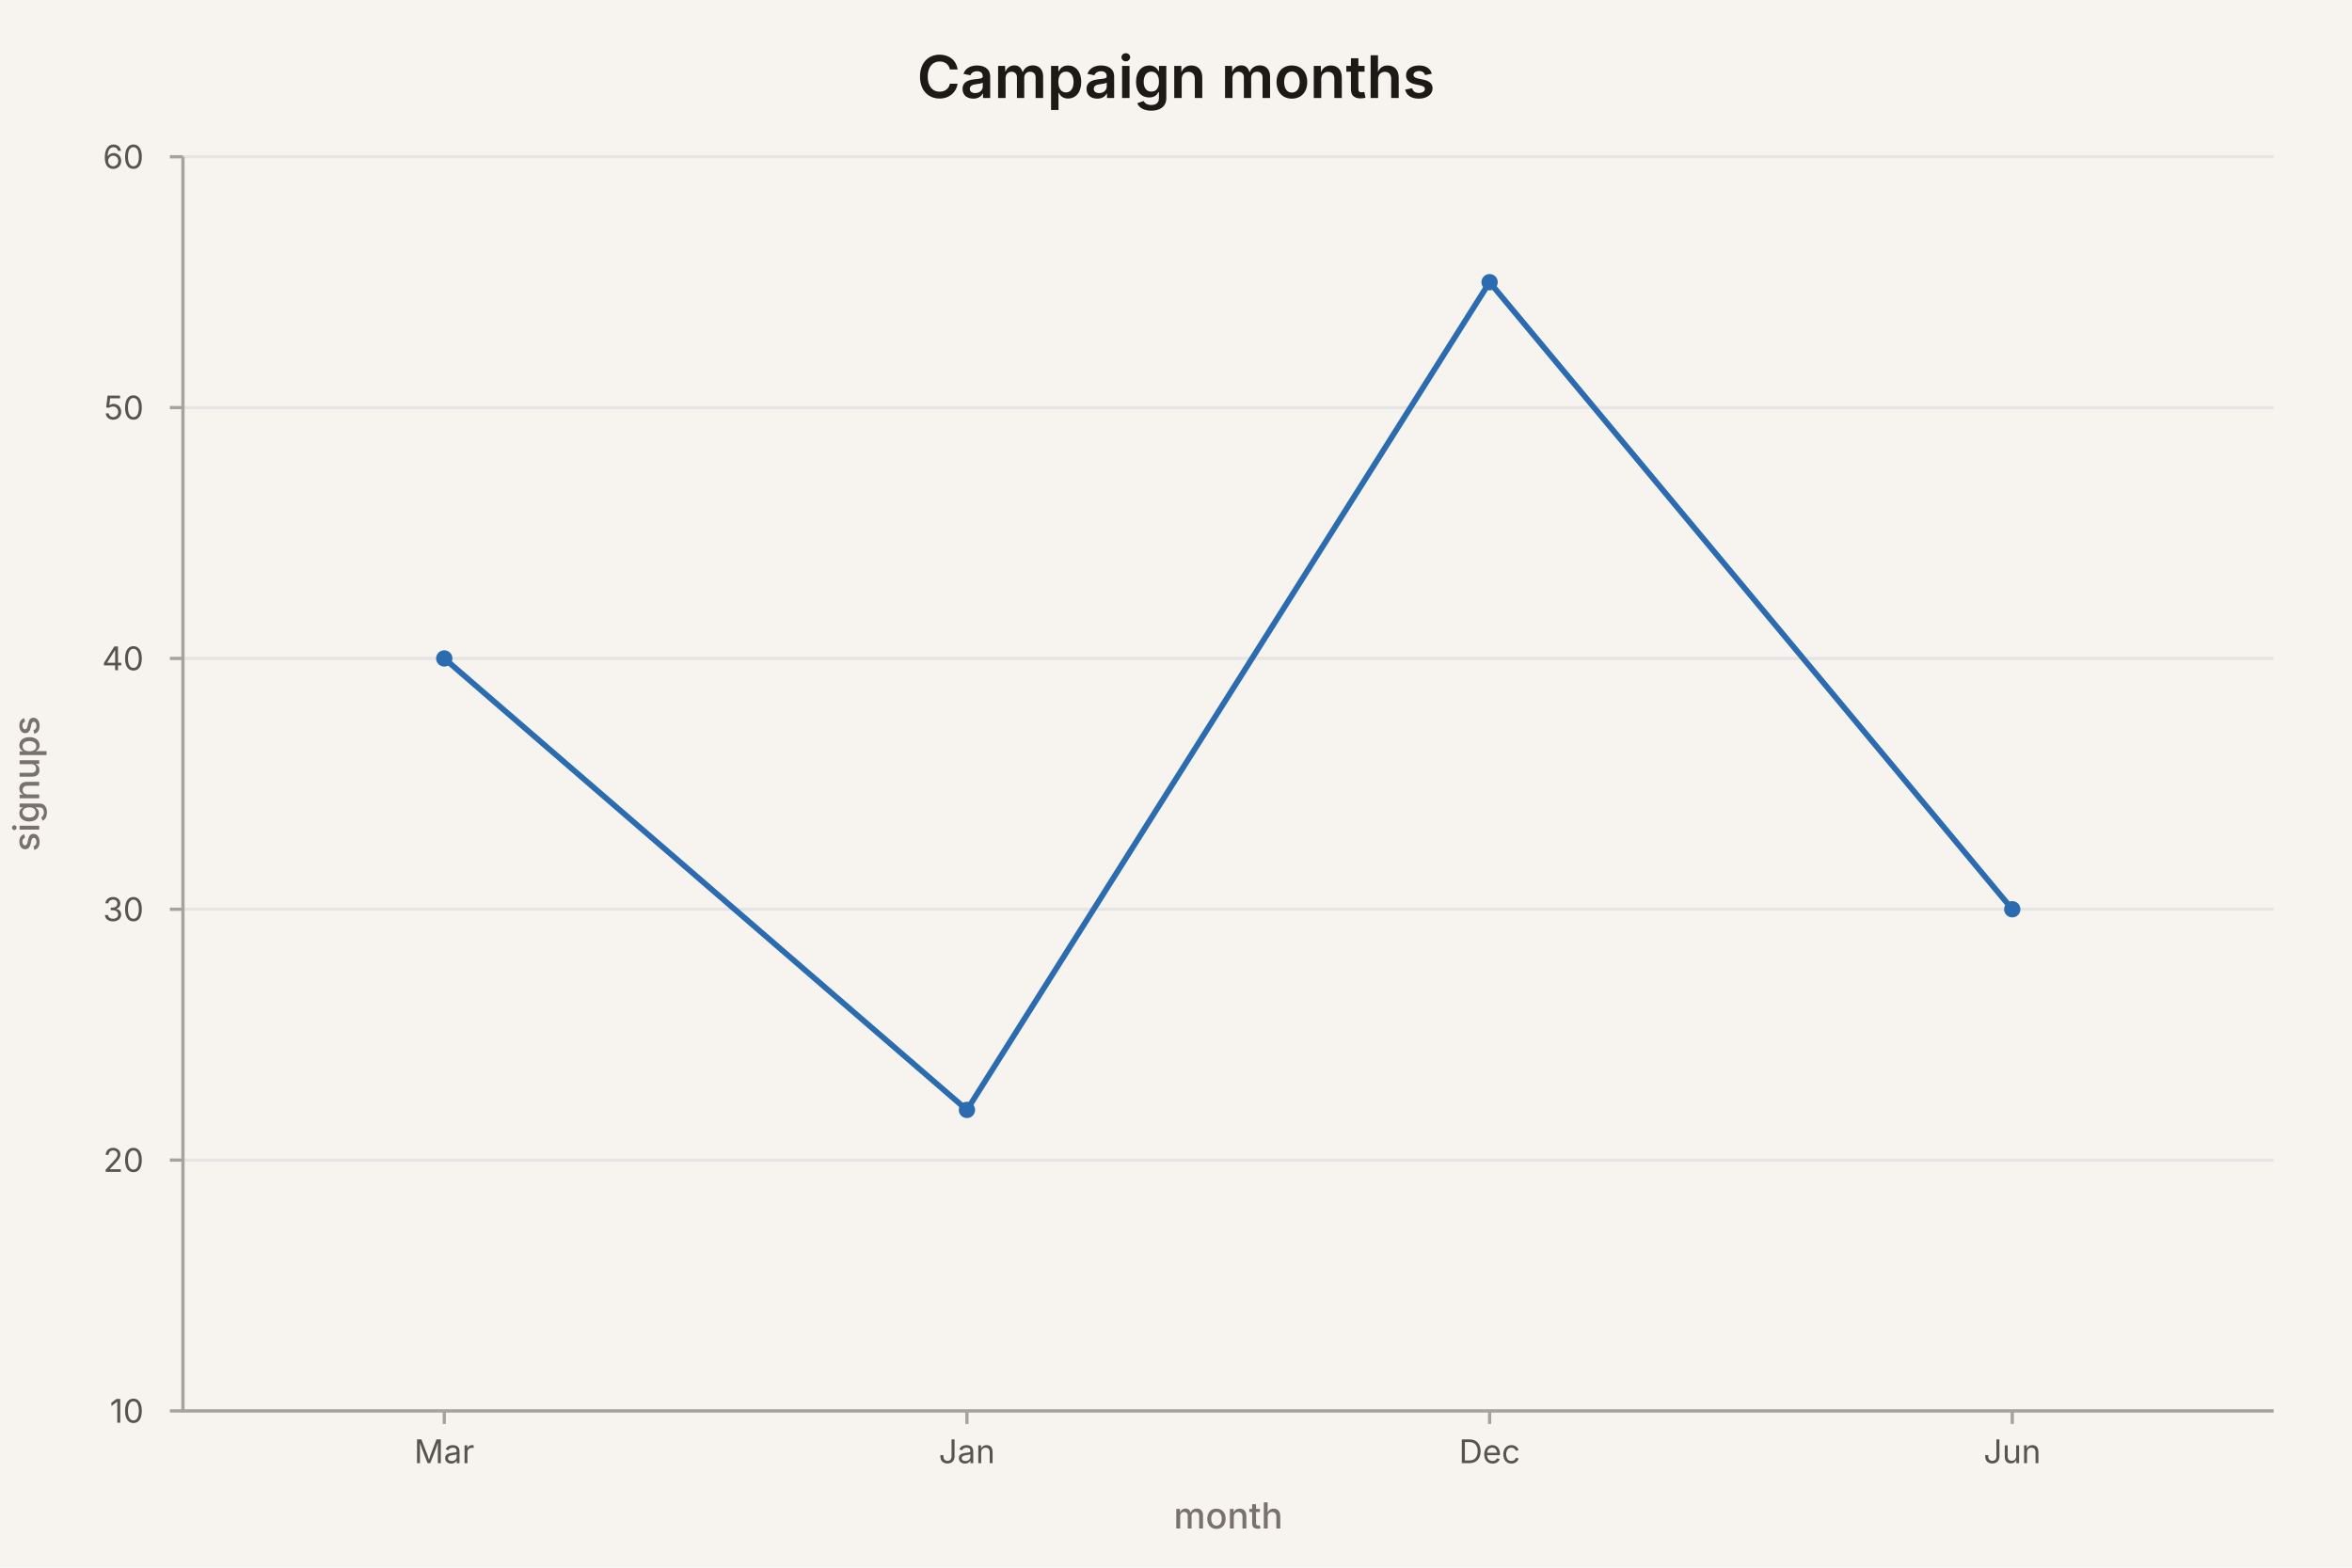
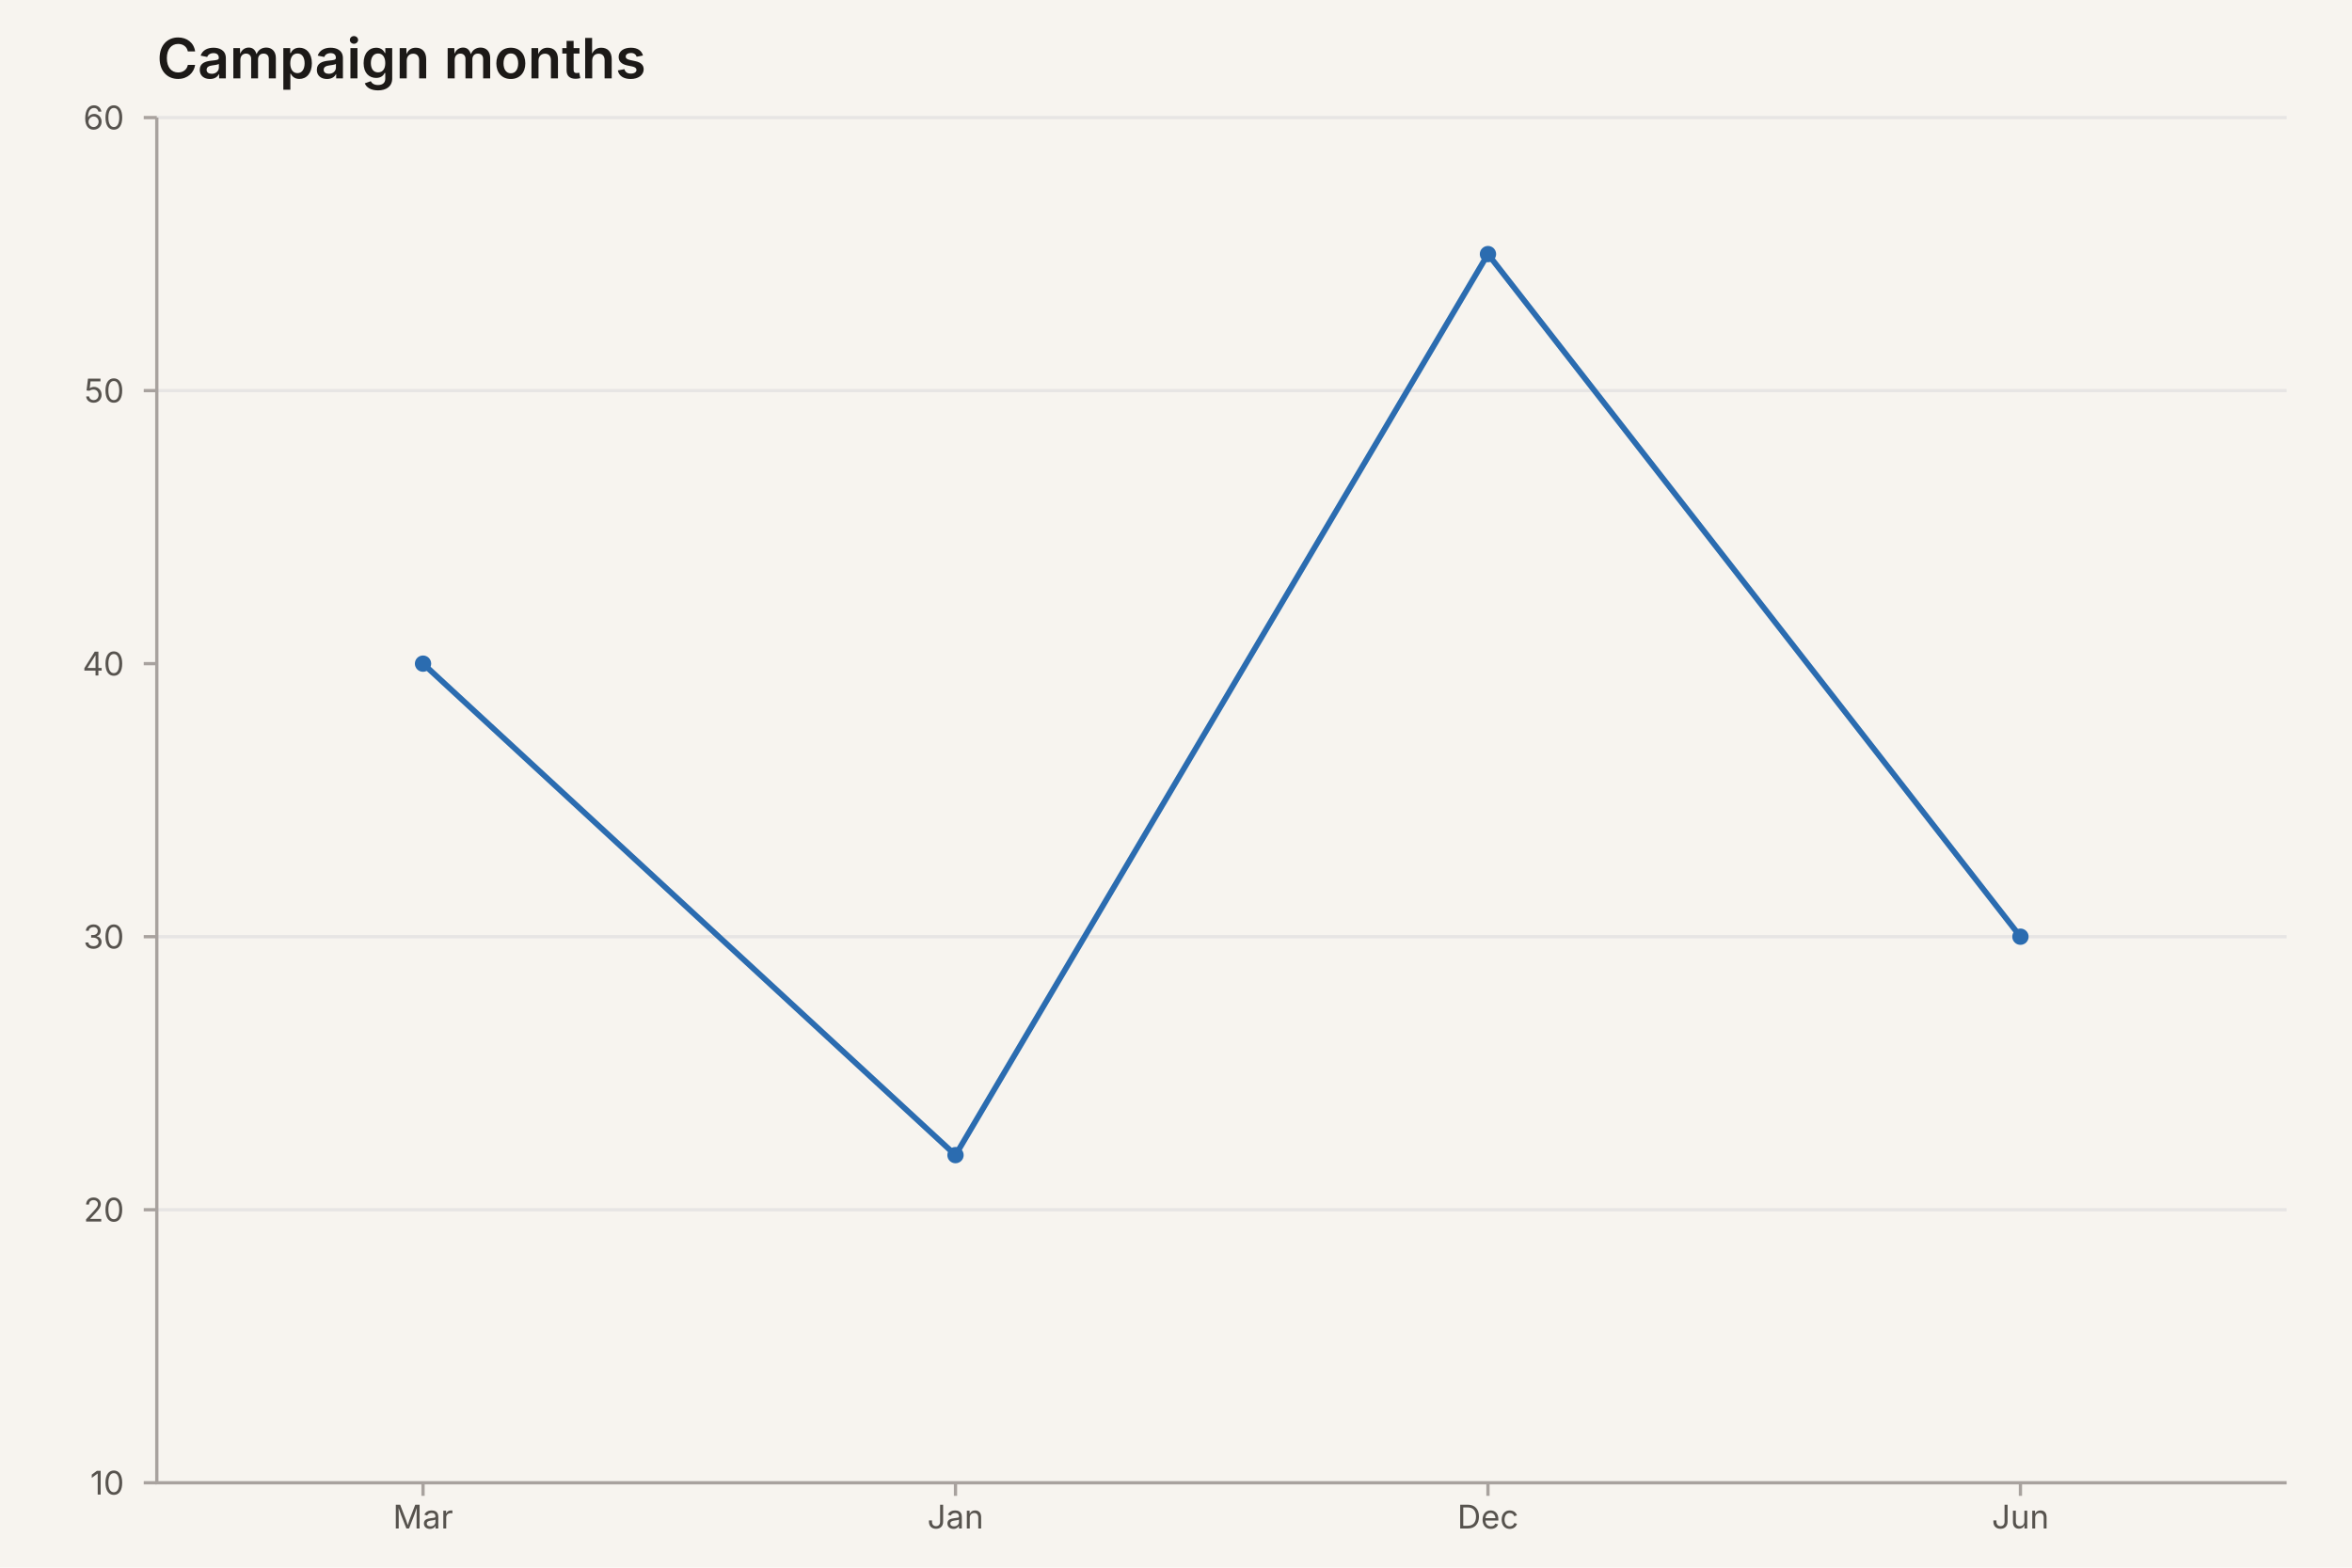
<svg xmlns="http://www.w3.org/2000/svg" width="720" height="480" viewBox="0 0 720 480" role="img" aria-label="line chart: Campaign months, 4 rows" aria-labelledby="mv-27e517a09c0d778f-title" aria-describedby="mv-27e517a09c0d778f-desc" data-markvis="2" data-chart-type="line" data-id="mv-27e517a09c0d778f" font-family="ui-sans-serif, system-ui, -apple-system, &quot;Segoe UI&quot;, sans-serif" font-size="12" fill="#1C1917">
  <rect width="100%" height="100%" fill="#F7F4EF" />
-   <text x="360" y="30" text-anchor="middle" font-size="18" font-weight="600" fill="#1C1917">Campaign months</text>
+   <text x="48" y="24" text-anchor="start" font-size="17" font-weight="600" fill="#1C1917">Campaign months</text>
  <g fill="none" stroke="#E7E5E4" stroke-width="1">
-     <line x1="56" x2="696" y1="432" y2="432" />
-     <line x1="56" x2="696" y1="355.2" y2="355.2" />
-     <line x1="56" x2="696" y1="278.4" y2="278.4" />
-     <line x1="56" x2="696" y1="201.6" y2="201.6" />
-     <line x1="56" x2="696" y1="124.8" y2="124.8" />
-     <line x1="56" x2="696" y1="48" y2="48" />
+     <line x1="48" x2="700" y1="370.4" y2="370.4" />
+     <line x1="48" x2="700" y1="286.8" y2="286.8" />
+     <line x1="48" x2="700" y1="119.6" y2="119.6" />
+     <line x1="48" x2="700" y1="36" y2="36" />
  </g>
-   <path d="M56 48 L56 432 L696 432" fill="none" stroke="#A8A29E" stroke-width="1" />
+   <path d="M48 36 L48 454 L700 454" fill="none" stroke="#A8A29E" stroke-width="1" />
  <g fill="#57534E" font-size="10" font-weight="400">
-     <line x1="52" x2="56" y1="432" y2="432" stroke="#A8A29E" />
-     <text x="44" y="432" text-anchor="end" dominant-baseline="middle">10</text>
-     <line x1="52" x2="56" y1="355.2" y2="355.2" stroke="#A8A29E" />
-     <text x="44" y="355.2" text-anchor="end" dominant-baseline="middle">20</text>
-     <line x1="52" x2="56" y1="278.4" y2="278.4" stroke="#A8A29E" />
-     <text x="44" y="278.4" text-anchor="end" dominant-baseline="middle">30</text>
-     <line x1="52" x2="56" y1="201.6" y2="201.6" stroke="#A8A29E" />
-     <text x="44" y="201.6" text-anchor="end" dominant-baseline="middle">40</text>
-     <line x1="52" x2="56" y1="124.8" y2="124.8" stroke="#A8A29E" />
-     <text x="44" y="124.8" text-anchor="end" dominant-baseline="middle">50</text>
-     <line x1="52" x2="56" y1="48" y2="48" stroke="#A8A29E" />
-     <text x="44" y="48" text-anchor="end" dominant-baseline="middle">60</text>
-     <line x1="136" x2="136" y1="432" y2="436" stroke="#A8A29E" />
-     <text x="136" y="448" text-anchor="middle" font-size="10" data-full-label="Mar">Mar</text>
-     <line x1="296" x2="296" y1="432" y2="436" stroke="#A8A29E" />
-     <text x="296" y="448" text-anchor="middle" font-size="10" data-full-label="Jan">Jan</text>
-     <line x1="456" x2="456" y1="432" y2="436" stroke="#A8A29E" />
-     <text x="456" y="448" text-anchor="middle" font-size="10" data-full-label="Dec">Dec</text>
-     <line x1="616" x2="616" y1="432" y2="436" stroke="#A8A29E" />
-     <text x="616" y="448" text-anchor="middle" font-size="10" data-full-label="Jun">Jun</text>
+     <line x1="44" x2="48" y1="454" y2="454" stroke="#A8A29E" />
+     <text x="38" y="454" text-anchor="end" dominant-baseline="middle">10</text>
+     <line x1="44" x2="48" y1="370.4" y2="370.4" stroke="#A8A29E" />
+     <text x="38" y="370.4" text-anchor="end" dominant-baseline="middle">20</text>
+     <line x1="44" x2="48" y1="286.8" y2="286.8" stroke="#A8A29E" />
+     <text x="38" y="286.8" text-anchor="end" dominant-baseline="middle">30</text>
+     <line x1="44" x2="48" y1="203.2" y2="203.2" stroke="#A8A29E" />
+     <text x="38" y="203.2" text-anchor="end" dominant-baseline="middle">40</text>
+     <line x1="44" x2="48" y1="119.6" y2="119.6" stroke="#A8A29E" />
+     <text x="38" y="119.6" text-anchor="end" dominant-baseline="middle">50</text>
+     <line x1="44" x2="48" y1="36" y2="36" stroke="#A8A29E" />
+     <text x="38" y="36" text-anchor="end" dominant-baseline="middle">60</text>
+     <line x1="129.5" x2="129.5" y1="454" y2="458" stroke="#A8A29E" />
+     <text x="129.5" y="468" text-anchor="middle" font-size="10" data-full-label="Mar">Mar</text>
+     <line x1="292.5" x2="292.5" y1="454" y2="458" stroke="#A8A29E" />
+     <text x="292.5" y="468" text-anchor="middle" font-size="10" data-full-label="Jan">Jan</text>
+     <line x1="455.5" x2="455.5" y1="454" y2="458" stroke="#A8A29E" />
+     <text x="455.5" y="468" text-anchor="middle" font-size="10" data-full-label="Dec">Dec</text>
+     <line x1="618.5" x2="618.5" y1="454" y2="458" stroke="#A8A29E" />
+     <text x="618.5" y="468" text-anchor="middle" font-size="10" data-full-label="Jun">Jun</text>
  </g>
-   <text x="12" y="240" text-anchor="middle" font-size="11" font-weight="500" fill="#78716C" transform="rotate(-90 12 240)">signups</text>
-   <text x="376" y="468" text-anchor="middle" font-size="11" font-weight="500" fill="#78716C">month</text>
  <g fill="none">
-     <path d="M136 201.6 L296 339.84 L456 86.4 L616 278.4" fill="none" stroke="#2B6CB0" stroke-width="1.75" stroke-linejoin="round" stroke-linecap="round" data-series="signups" />
-     <circle cx="136" cy="201.6" r="2.5" fill="#2B6CB0" stroke="none" data-series="signups" />
-     <circle cx="296" cy="339.84" r="2.5" fill="#2B6CB0" stroke="none" data-series="signups" />
-     <circle cx="456" cy="86.4" r="2.5" fill="#2B6CB0" stroke="none" data-series="signups" />
-     <circle cx="616" cy="278.4" r="2.5" fill="#2B6CB0" stroke="none" data-series="signups" />
+     <path d="M129.5 203.2 L292.5 353.68 L455.5 77.8 L618.5 286.8" fill="none" stroke="#2B6CB0" stroke-width="1.75" stroke-linejoin="round" stroke-linecap="round" data-series="signups" />
+     <circle cx="129.5" cy="203.2" r="2.5" fill="#2B6CB0" stroke="none" data-series="signups" />
+     <circle cx="292.5" cy="353.68" r="2.5" fill="#2B6CB0" stroke="none" data-series="signups" />
+     <circle cx="455.5" cy="77.8" r="2.5" fill="#2B6CB0" stroke="none" data-series="signups" />
+     <circle cx="618.5" cy="286.8" r="2.5" fill="#2B6CB0" stroke="none" data-series="signups" />
  </g>
</svg>
